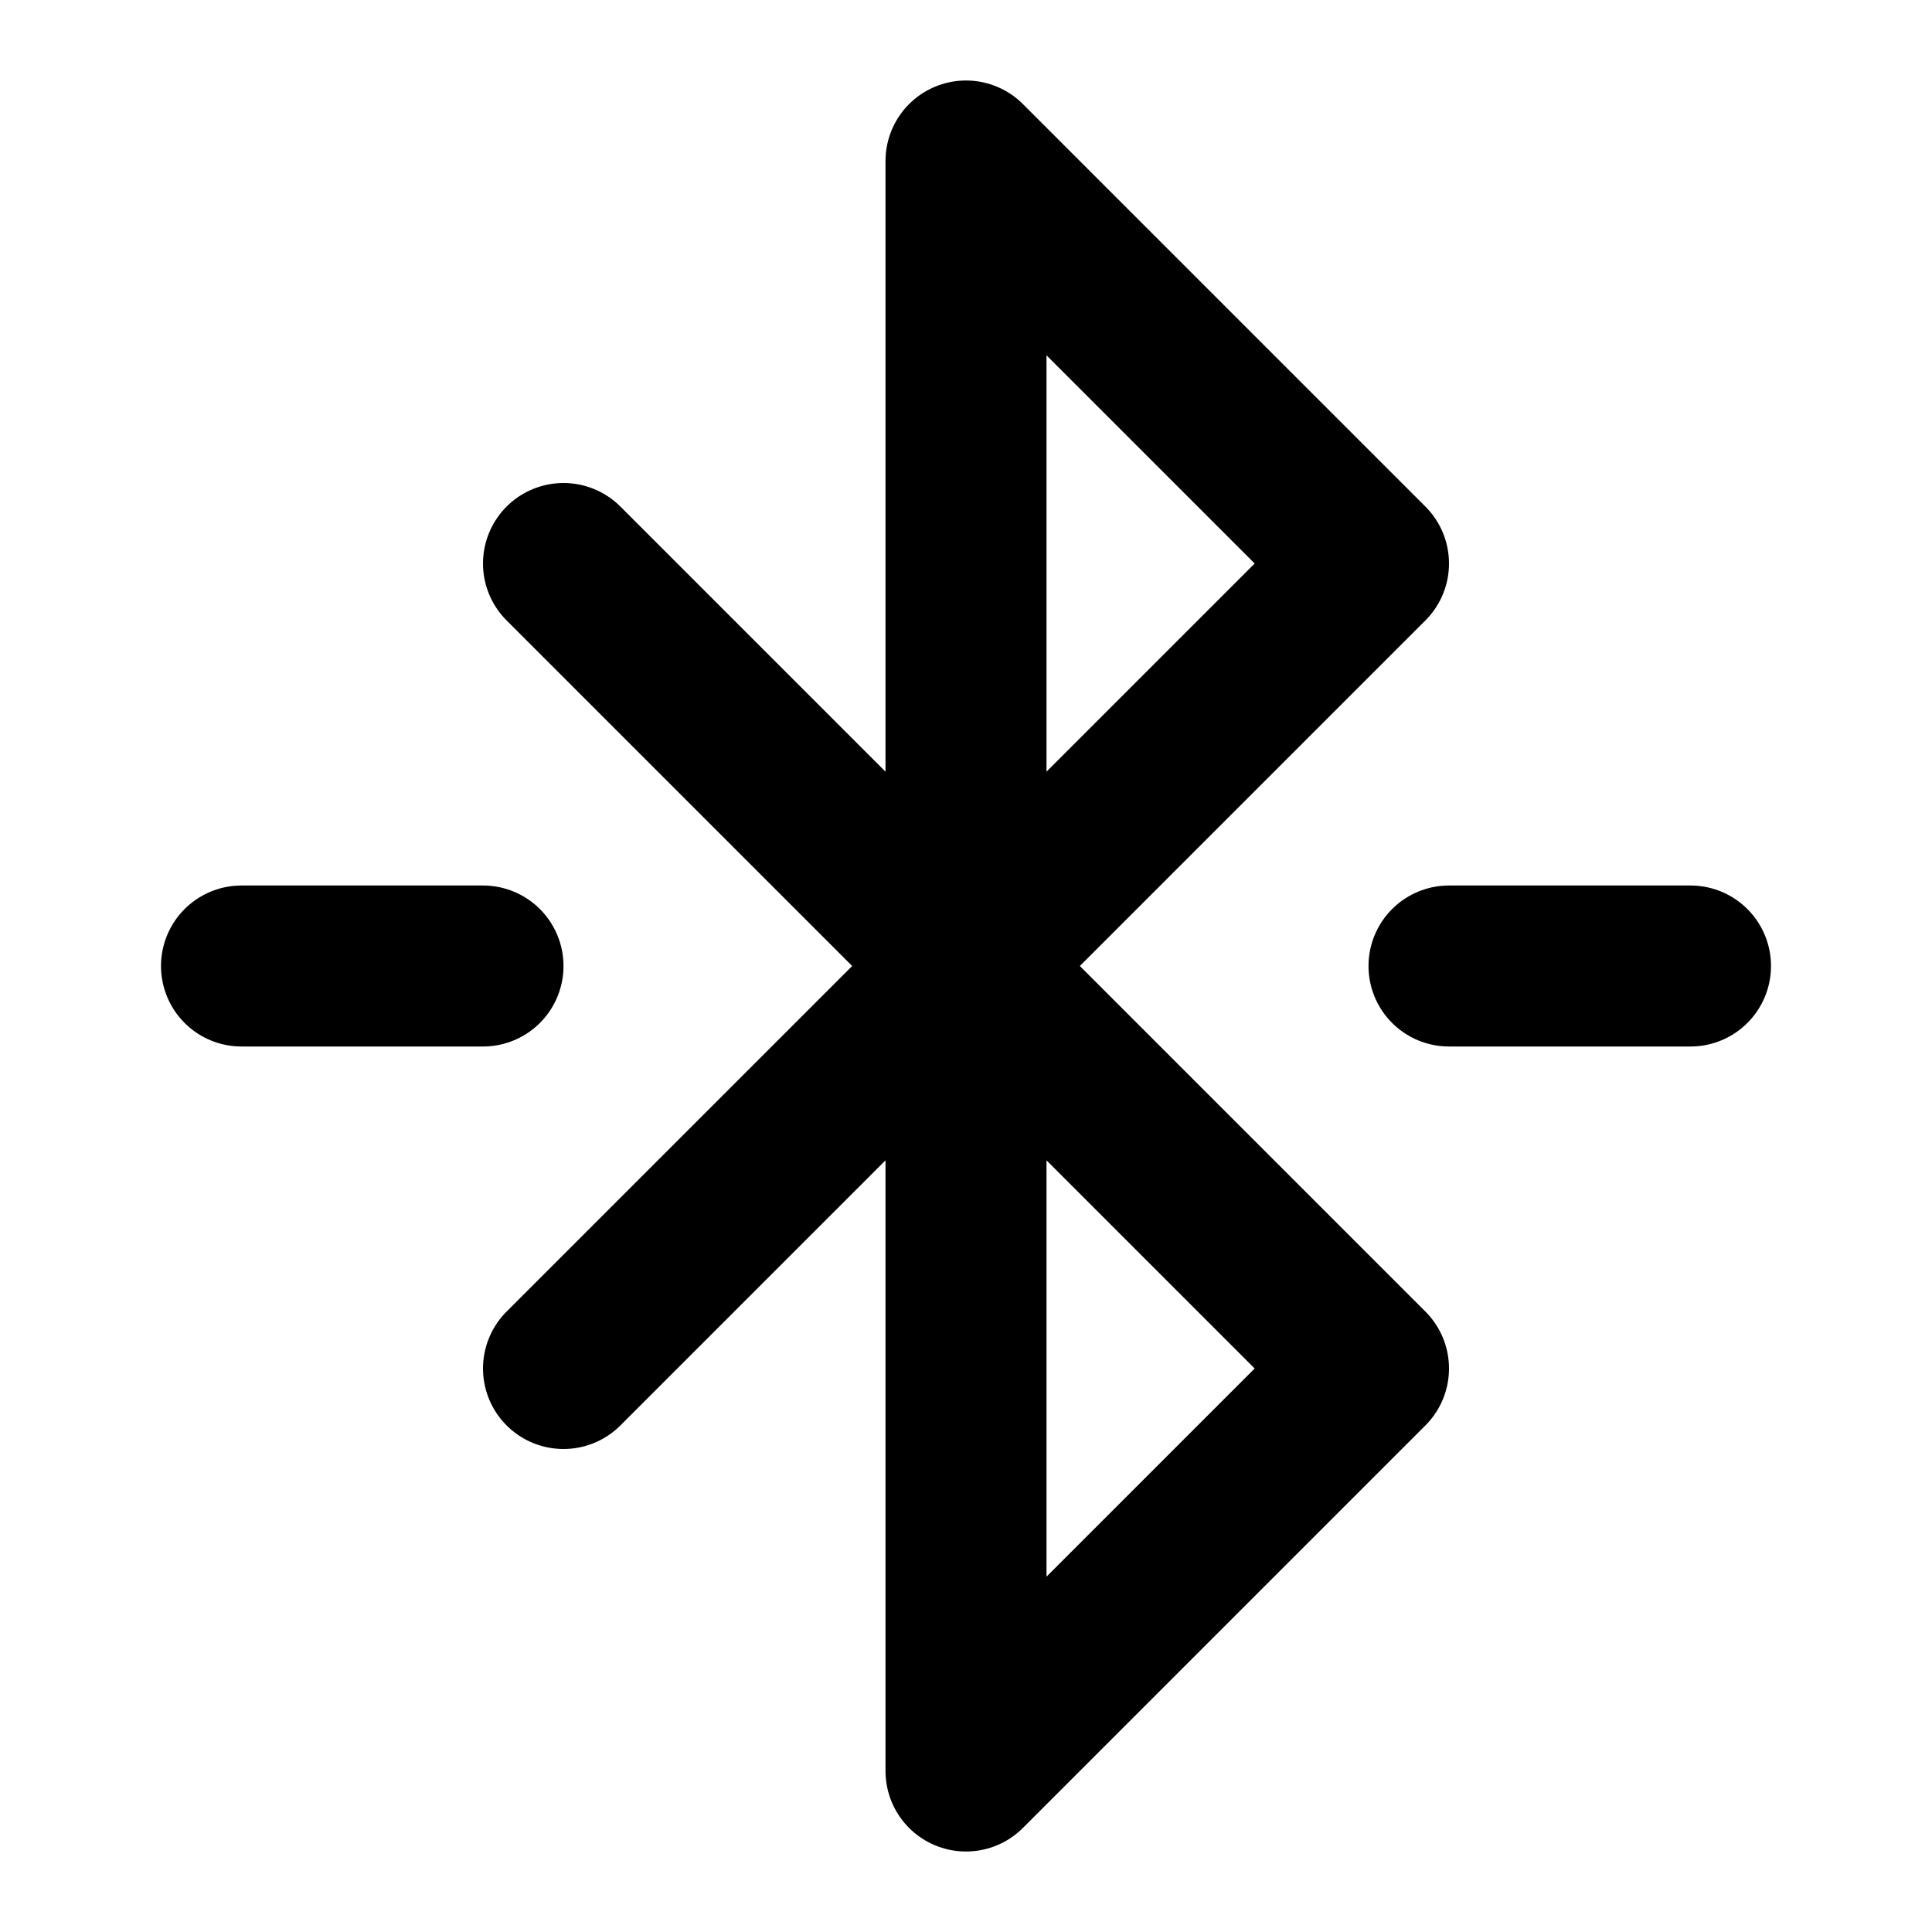
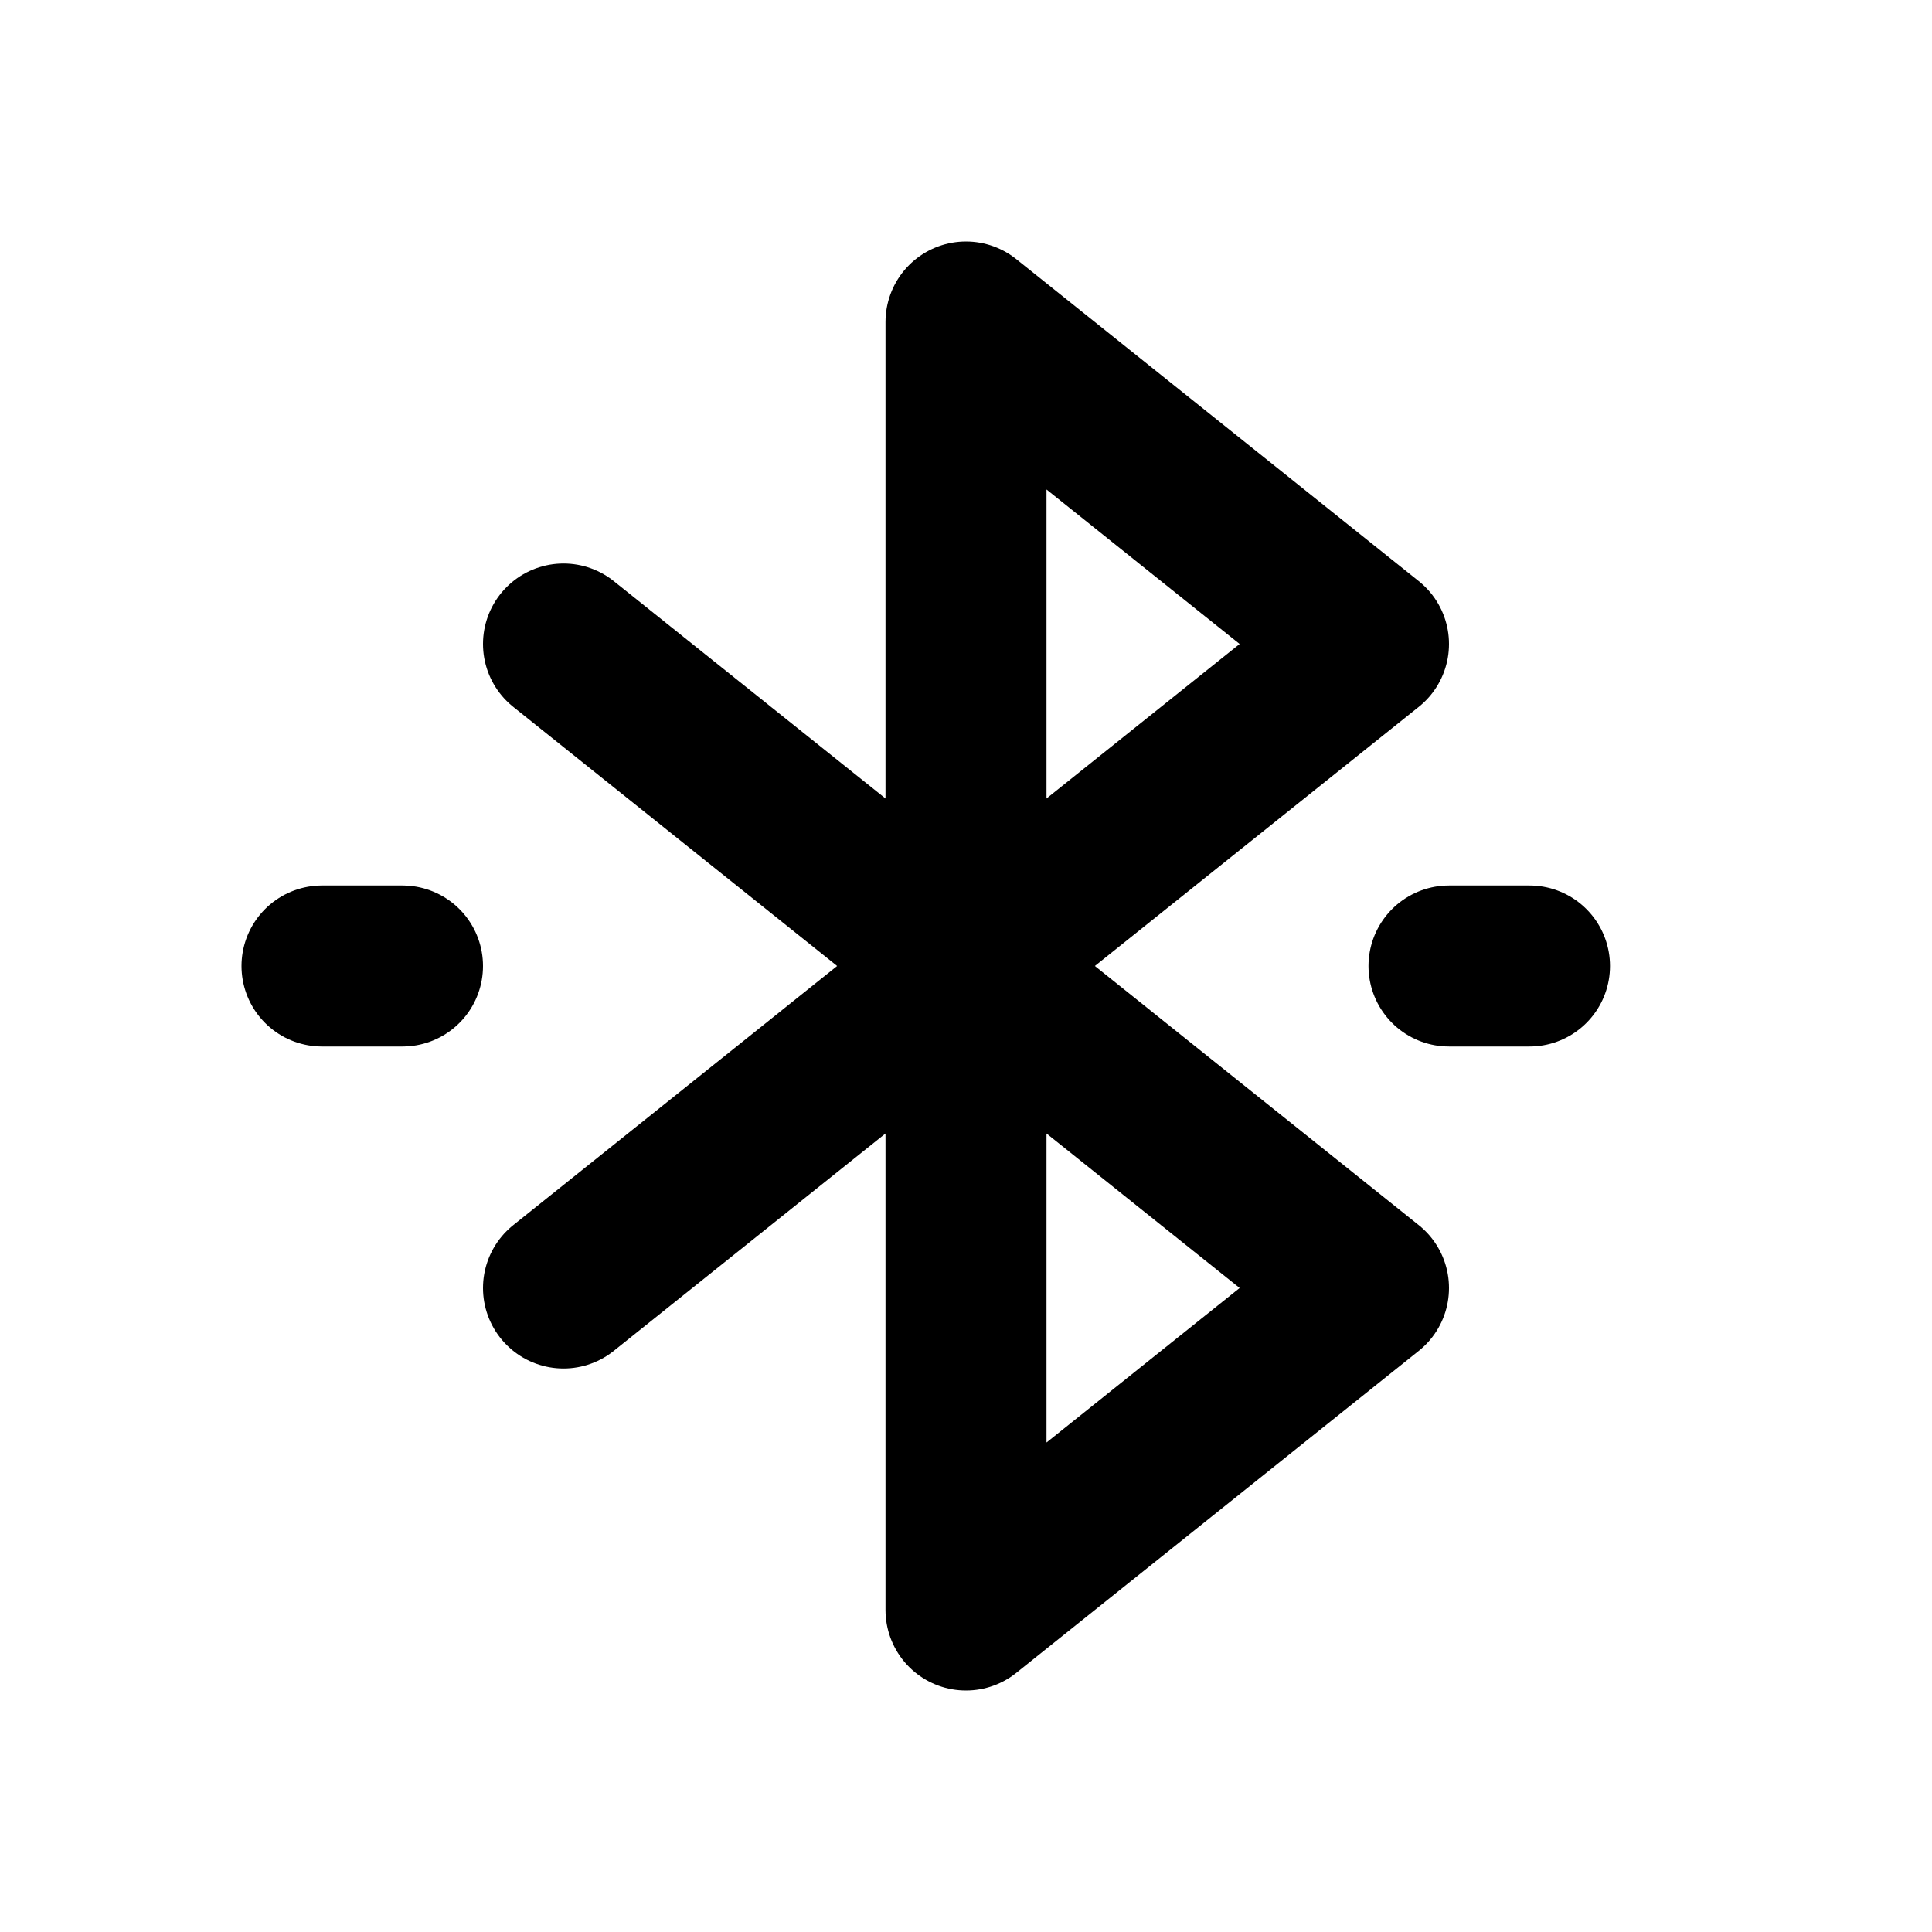
<svg xmlns="http://www.w3.org/2000/svg" width="24" height="24" viewBox="0 0 24 24" fill="none" stroke="currentColor" stroke-width="2" stroke-linecap="round" stroke-linejoin="round">
-   <path d="m7 7 10 10-5 5V2l5 5L7 17" />
-   <line x1="18" x2="21" y1="12" y2="12" />
-   <line x1="3" x2="6" y1="12" y2="12" />
+   <path d="M7 8l10 8l-5 4l0 -16l5 4l-10 8" />
+   <path d="M4 12l1 0" />
+   <path d="M18 12l1 0" />
</svg>
